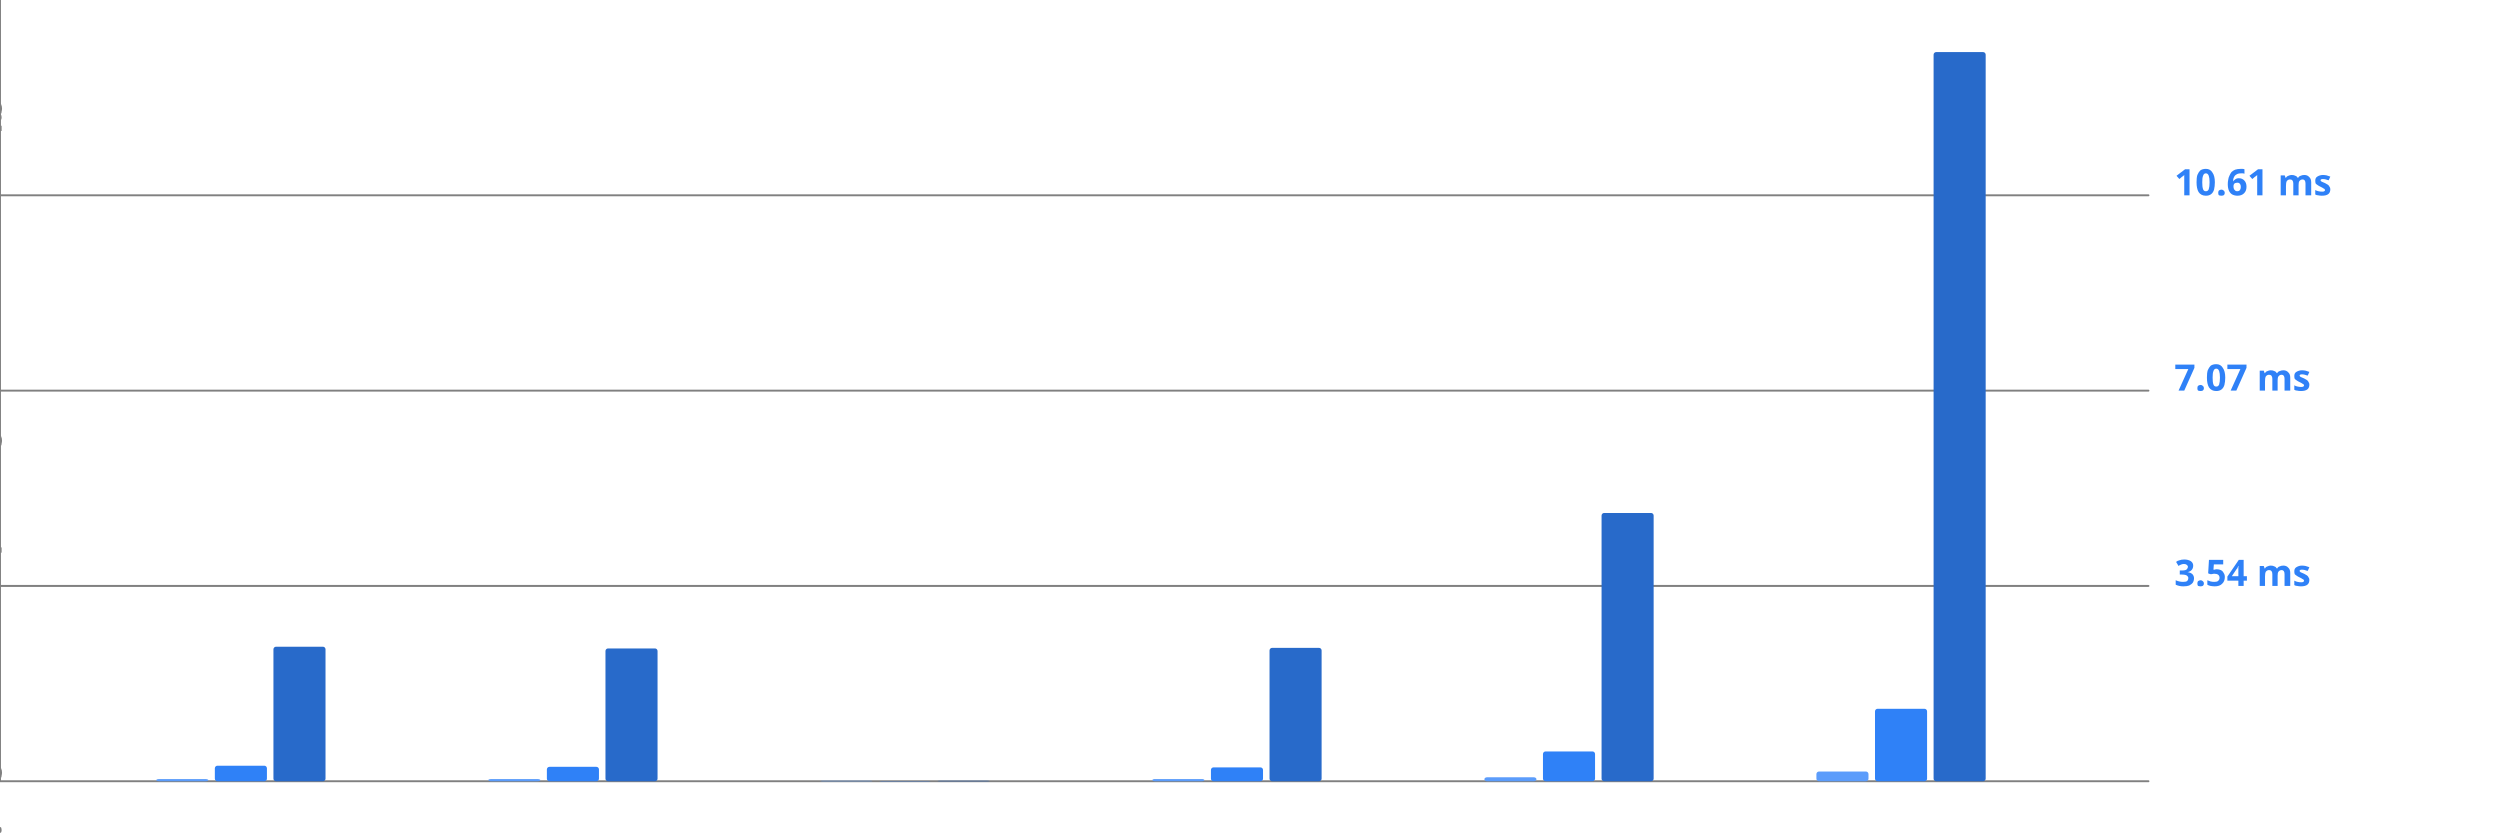
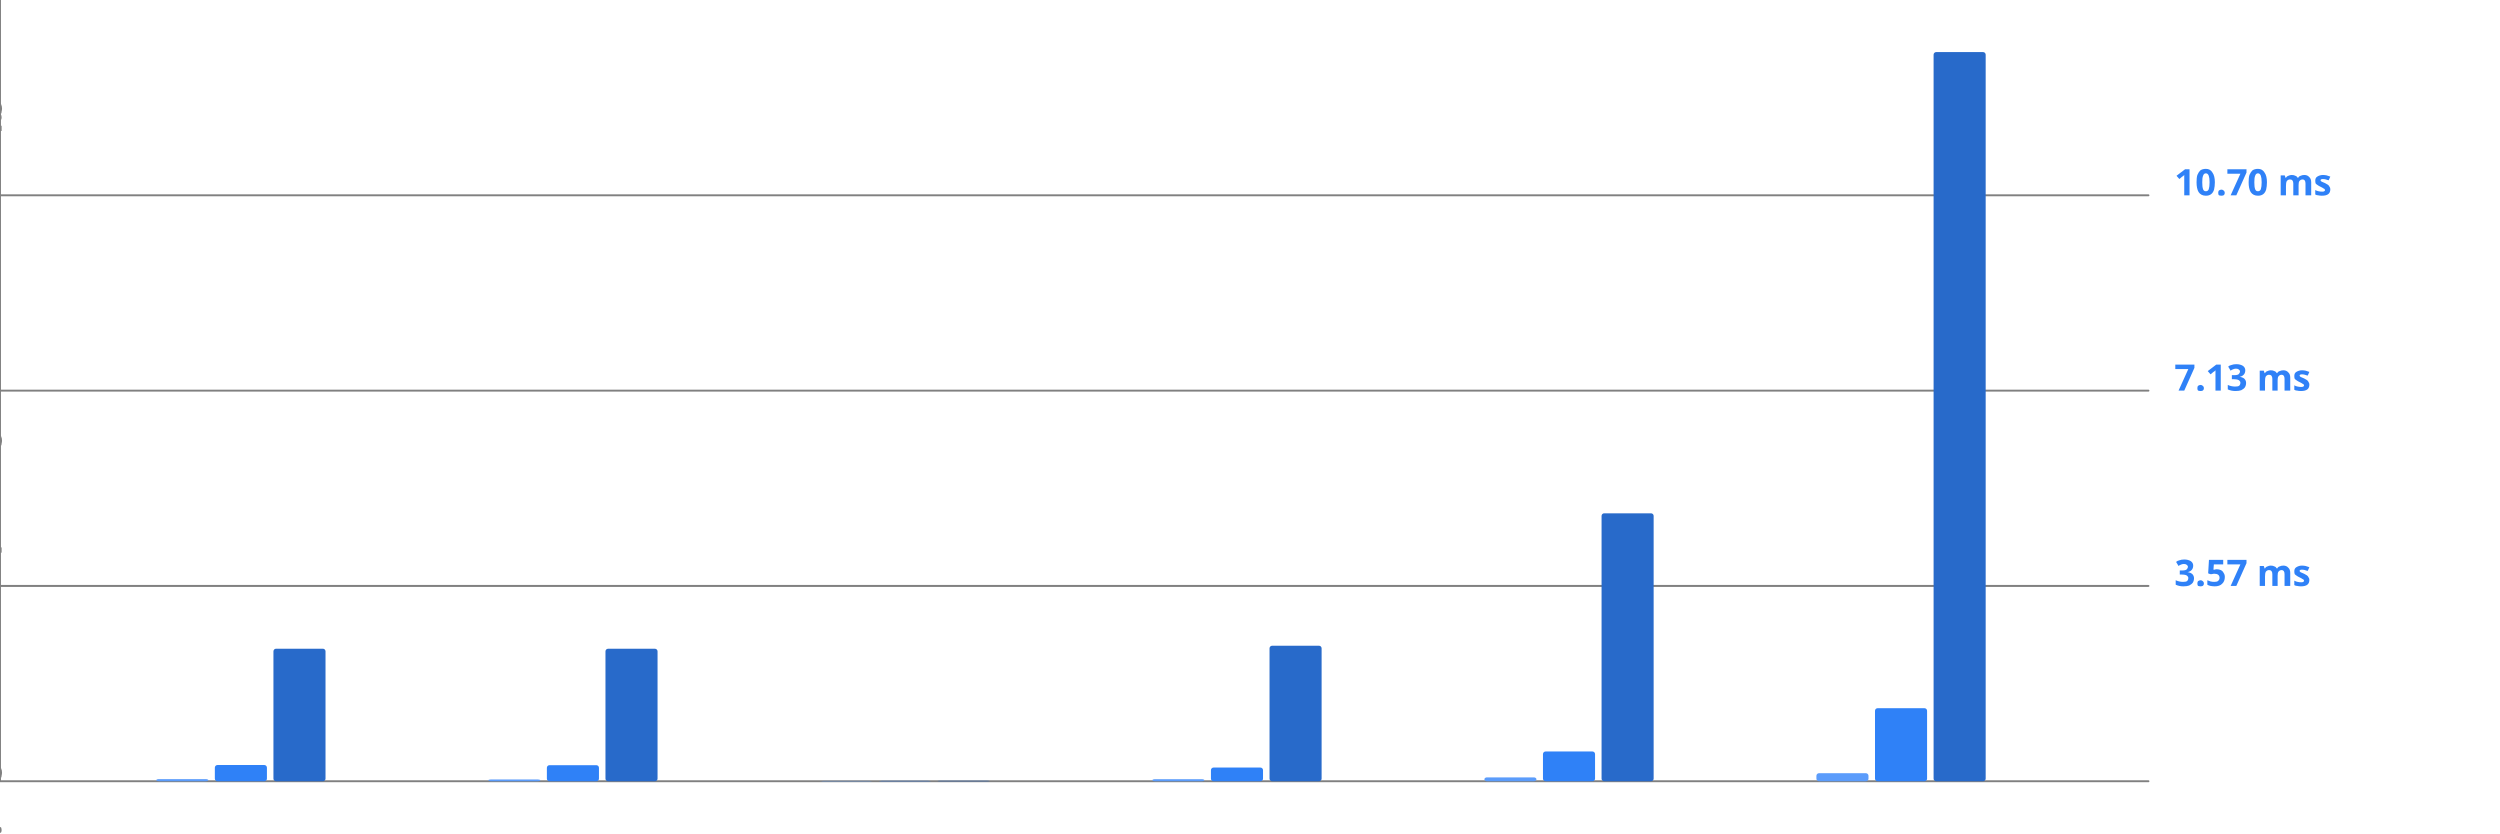
<svg xmlns="http://www.w3.org/2000/svg" class="chart" viewBox="0 0 96 32">
  <style>
    .chart .bg {
      fill: #eee5;
    }
    .chart .w {
      fill: none;
      stroke: #808080;
      stroke-width: 0.075;
    }
    .chart .t {
      font-size: 1.4px;
      font-weight: bold;
      fill: #808080;
      font-family: -apple-system, BlinkMacSystemFont, "Segoe UI", "Noto Sans", Helvetica, Arial, sans-serif, "Apple Costartr Emoji", "Segoe UI Emoji";
      transform: rotate(90deg);
      transform-box: fill-box;
      transform-origin: left;
    }
    .chart .un {
      font-size: 1.4px;
      font-weight: bold;
      fill: #2f81f7;
      font-family: -apple-system, BlinkMacSystemFont, "Segoe UI", "Noto Sans", Helvetica, Arial, sans-serif, "Apple Costartr Emoji", "Segoe UI Emoji";
    }
    .chart path {
      fill: none;
      stroke: #2f81f7;
      stroke-linejoin: round;
      stroke-linecap: round;
    }
  </style>
-   <text class="un" x="83.5" y="7.5">10.61 ms</text>
-   <text class="un" x="83.5" y="15">7.07 ms</text>
-   <text class="un" x="83.5" y="22.5">3.54 ms</text>
+   <text class="un" x="83.5" y="7.5">10.70 ms</text>
+   <text class="un" x="83.5" y="15">7.13 ms</text>
+   <text class="un" x="83.5" y="22.5">3.57 ms</text>
  <path class="w" d="     M0,0 0,30 82.5,30     M0,7.5 82.5,7.5     M0,15 82.5,15     M0,22.5 82.5,22.5   " />
  <text x="3.75" y="1" class="t">
    filter
  </text>
-   <rect fill="#5b9cfb" x="6" y="29.917" height="0.083" width="2" rx="0.1" />
-   <rect fill="#2f81f7" x="8.25" y="29.403" height="0.597" width="2" rx="0.1" />
-   <rect fill="#286aca" x="10.5" y="24.834" height="5.166" width="2" rx="0.1" />
+   <rect fill="#5b9cfb" x="6" y="29.918" height="0.082" width="2" rx="0.1" />
+   <rect fill="#2f81f7" x="8.25" y="29.377" height="0.623" width="2" rx="0.1" />
+   <rect fill="#286aca" x="10.5" y="24.911" height="5.089" width="2" rx="0.1" />
  <text x="16.5" y="1" class="t">
    foreach
  </text>
-   <rect fill="#5b9cfb" x="18.75" y="29.917" height="0.083" width="2" rx="0.1" />
-   <rect fill="#2f81f7" x="21" y="29.446" height="0.554" width="2" rx="0.1" />
-   <rect fill="#286aca" x="23.25" y="24.9" height="5.1" width="2" rx="0.1" />
+   <rect fill="#5b9cfb" x="18.75" y="29.931" height="0.069" width="2" rx="0.1" />
+   <rect fill="#2f81f7" x="21" y="29.383" height="0.617" width="2" rx="0.1" />
+   <rect fill="#286aca" x="23.25" y="24.912" height="5.088" width="2" rx="0.1" />
  <text x="29.25" y="1" class="t">
    for in
  </text>
-   <rect fill="#5b9cfb" x="31.5" y="29.983" height="0.017" width="2" rx="0.1" />
-   <rect fill="#2f81f7" x="33.75" y="29.99" height="0.01" width="2" rx="0.1" />
+   <rect fill="#5b9cfb" x="31.5" y="29.989" height="0.011" width="2" rx="0.1" />
+   <rect fill="#2f81f7" x="33.75" y="29.986" height="0.014" width="2" rx="0.1" />
  <rect fill="#286aca" x="36" y="29.983" height="0.017" width="2" rx="0.1" />
  <text x="42" y="1" class="t">
    for
  </text>
-   <rect fill="#5b9cfb" x="44.25" y="29.915" height="0.085" width="2" rx="0.1" />
-   <rect fill="#2f81f7" x="46.5" y="29.467" height="0.533" width="2" rx="0.1" />
-   <rect fill="#286aca" x="48.75" y="24.878" height="5.122" width="2" rx="0.1" />
+   <rect fill="#5b9cfb" x="44.25" y="29.921" height="0.079" width="2" rx="0.1" />
+   <rect fill="#2f81f7" x="46.5" y="29.474" height="0.526" width="2" rx="0.1" />
+   <rect fill="#286aca" x="48.75" y="24.796" height="5.204" width="2" rx="0.1" />
  <text x="54.75" y="1" class="t">
    for of
  </text>
-   <rect fill="#5b9cfb" x="57" y="29.848" height="0.152" width="2" rx="0.1" />
-   <rect fill="#2f81f7" x="59.25" y="28.855" height="1.145" width="2" rx="0.1" />
-   <rect fill="#286aca" x="61.5" y="19.698" height="10.302" width="2" rx="0.1" />
+   <rect fill="#5b9cfb" x="57" y="29.851" height="0.149" width="2" rx="0.1" />
+   <rect fill="#2f81f7" x="59.25" y="28.857" height="1.143" width="2" rx="0.1" />
+   <rect fill="#286aca" x="61.5" y="19.711" height="10.289" width="2" rx="0.1" />
  <text x="67.5" y="1" class="t">
    map
  </text>
-   <rect fill="#5b9cfb" x="69.75" y="29.626" height="0.374" width="2" rx="0.1" />
-   <rect fill="#2f81f7" x="72" y="27.217" height="2.783" width="2" rx="0.1" />
+   <rect fill="#5b9cfb" x="69.75" y="29.691" height="0.309" width="2" rx="0.1" />
+   <rect fill="#2f81f7" x="72" y="27.195" height="2.805" width="2" rx="0.1" />
  <rect fill="#286aca" x="74.25" y="2" height="28" width="2" rx="0.1" />
</svg>
